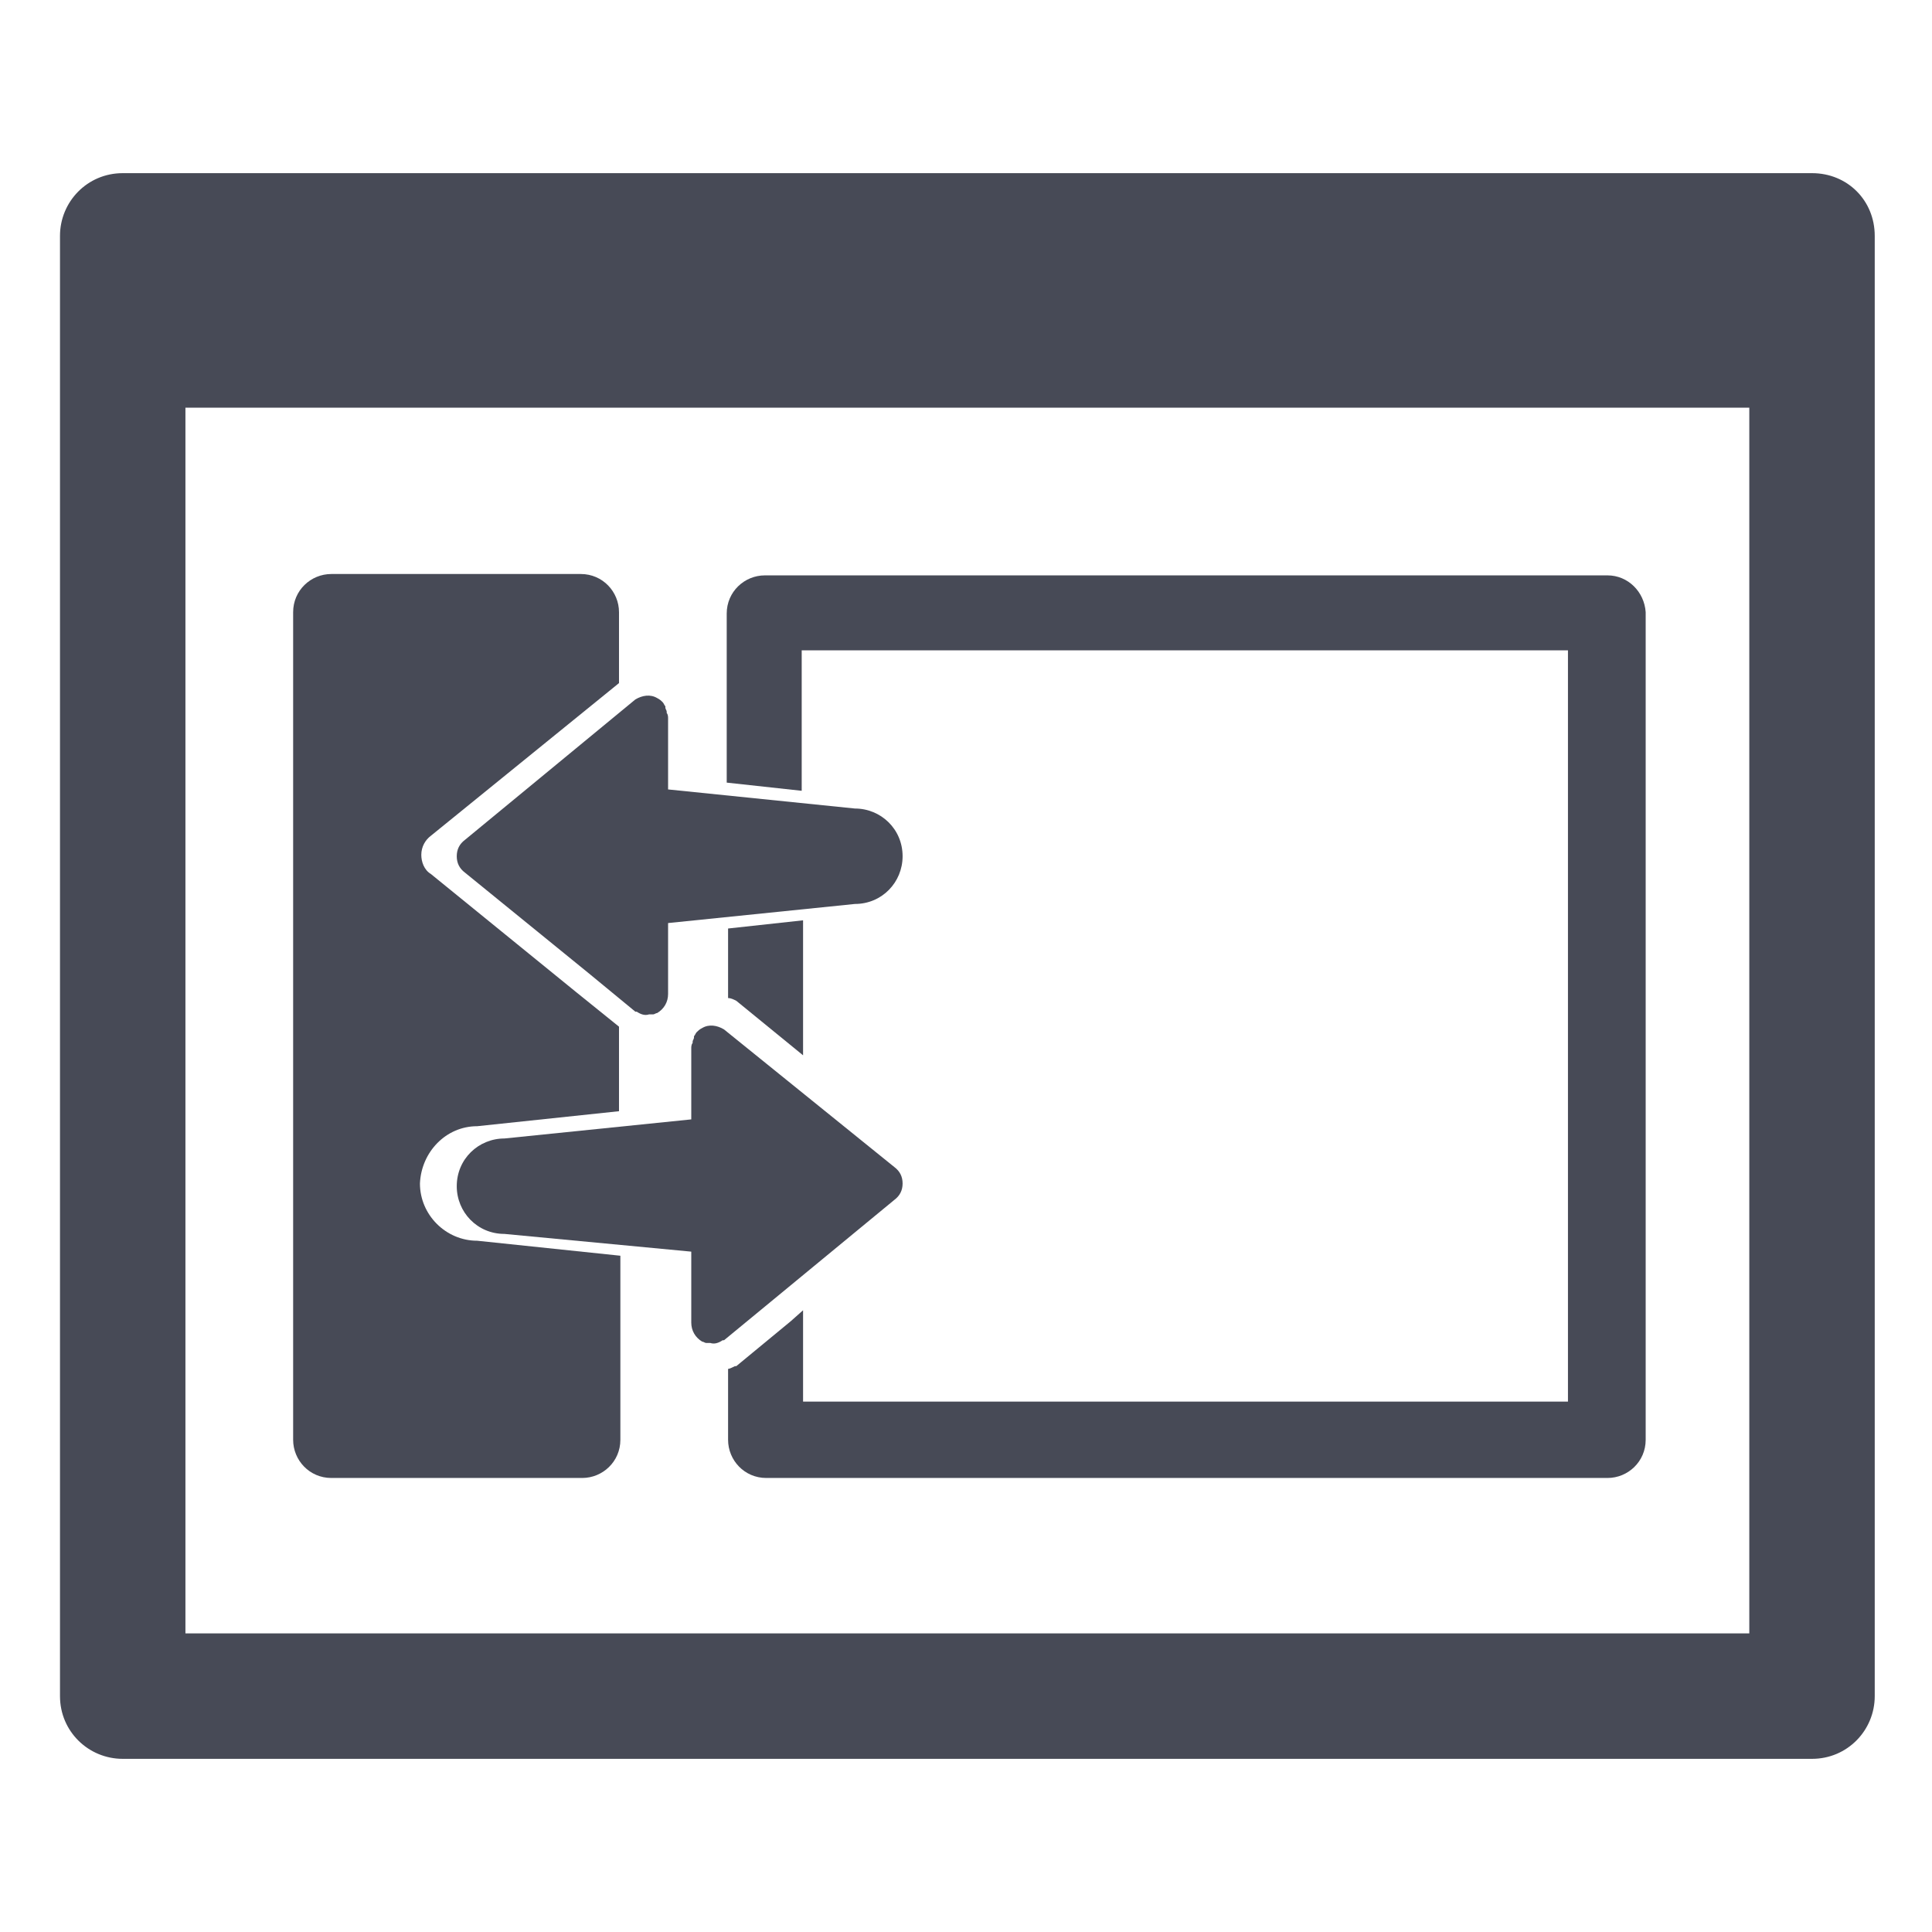
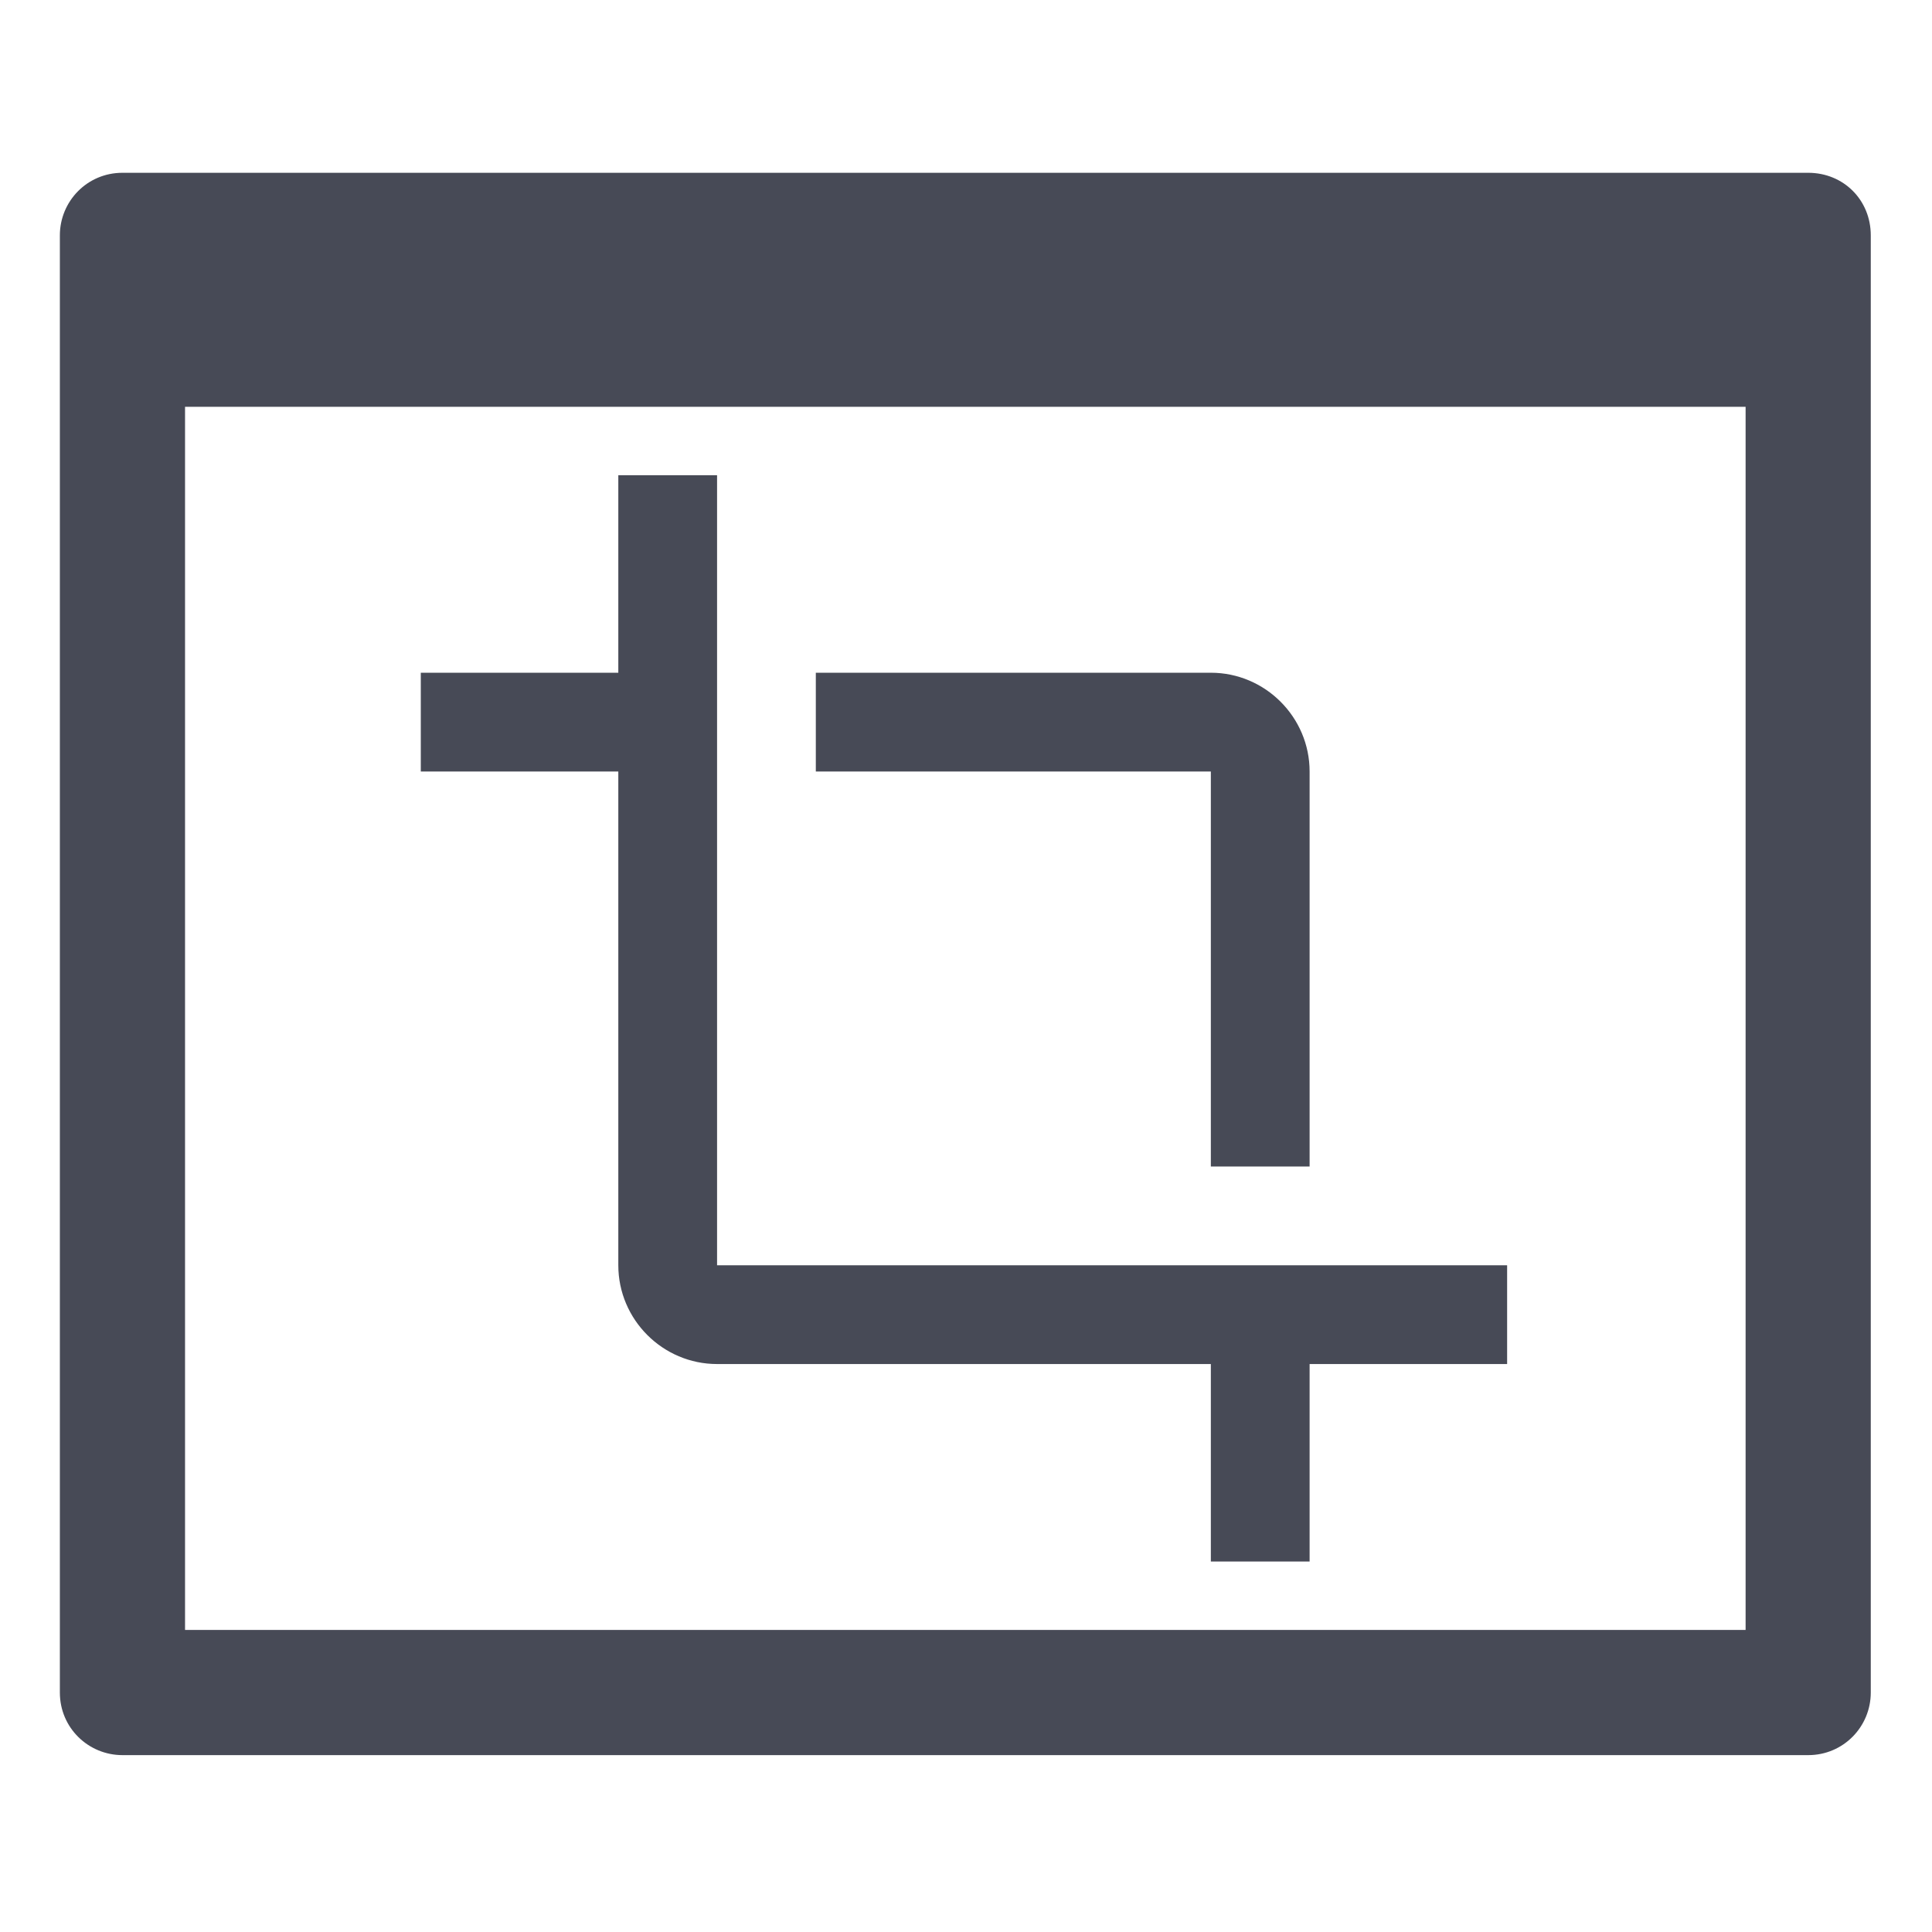
- <svg xmlns="http://www.w3.org/2000/svg" version="1.1" id="Ebene_1" x="0px" y="0px" viewBox="0 0 141.7 141.7" enable-background="new 0 0 141.7 141.7" xml:space="preserve">
-   <path fill="#474A56" d="M132.9,12.7H9c-2.6,0-4.6,2.1-4.6,4.6v107.1c0,2.6,2.1,4.6,4.6,4.6h123.9c2.6,0,4.6-2.1,4.6-4.6V17.3  C137.5,14.7,135.5,12.7,132.9,12.7z M13.6,119.8V29.9h114.7v89.9H13.6z" />
-   <path fill="#474A56" d="M35,82.6l10.4-1.1v-6.2l-3.1-2.5l-10.7-8.7c-0.5-0.3-0.7-0.9-0.7-1.4c0-0.6,0.3-1.1,0.7-1.4l13.8-11.2v-5.2  c0-1.5-1.2-2.8-2.8-2.8H24.3c-1.5,0-2.8,1.2-2.8,2.8v60.7c0,1.5,1.2,2.8,2.8,2.8h18.4c1.5,0,2.8-1.2,2.8-2.8V92.1L35,91  c-2.3,0-4.2-1.9-4.2-4.2C30.9,84.5,32.7,82.6,35,82.6z" />
-   <g>
-     <path fill="#474A56" d="M54,73.4l4.9,4v-9.9l-5.5,0.6v4.7v0.4C53.6,73.2,53.8,73.3,54,73.4z" />
-     <path fill="#474A56" d="M117.9,42.2H56.1c-1.5,0-2.8,1.2-2.8,2.8v12.4l5.5,0.6V47.7h56.2v55.1H58.9v-6.7L58,96.9l-4,3.3   c0,0,0,0-0.1,0v0c-0.2,0.1-0.4,0.2-0.5,0.2v5.2c0,1.5,1.2,2.8,2.8,2.8h61.7c1.5,0,2.8-1.2,2.8-2.8V44.9   C120.6,43.4,119.4,42.2,117.9,42.2z" />
-   </g>
-   <path fill="#474A56" d="M43.2,71.4l3.4,2.8c0,0,0,0,0.1,0v0c0.3,0.2,0.6,0.3,0.9,0.2h0c0.1,0,0.2,0,0.3,0c0.1,0,0.2-0.1,0.3-0.1  c0.5-0.3,0.8-0.8,0.8-1.4l0-5.2l13.7-1.4c2,0,3.5-1.6,3.5-3.5c0-2-1.6-3.5-3.5-3.5L49,57.9l0-2.9v-2.3c0-0.1,0-0.3-0.1-0.4  c0,0,0-0.1,0-0.1c0-0.1-0.1-0.2-0.1-0.3c0,0,0-0.1,0-0.1c-0.1-0.1-0.1-0.2-0.2-0.3c0,0,0,0,0,0c-0.1-0.1-0.2-0.2-0.4-0.3  c-0.5-0.3-1.1-0.2-1.6,0.1L34.1,61.6c-0.4,0.3-0.6,0.7-0.6,1.2c0,0.5,0.2,0.9,0.6,1.2L43.2,71.4L43.2,71.4z" />
-   <path fill="#474A56" d="M56.5,95.5l-3.4,2.8c0,0,0,0-0.1,0v0c-0.3,0.2-0.6,0.3-0.9,0.2h0c-0.1,0-0.2,0-0.3,0c-0.1,0-0.2-0.1-0.3-0.1  c-0.5-0.3-0.8-0.8-0.8-1.4l0-5.2L37,90.5c-2,0-3.5-1.6-3.5-3.5c0-2,1.6-3.5,3.5-3.5l13.7-1.4l0-2.9v-2.3c0-0.1,0-0.3,0.1-0.4  c0,0,0-0.1,0-0.1c0-0.1,0.1-0.2,0.1-0.3c0,0,0-0.1,0-0.1c0.1-0.1,0.1-0.2,0.2-0.3c0,0,0,0,0,0c0.1-0.1,0.2-0.2,0.4-0.3  c0.5-0.3,1.1-0.2,1.6,0.1l12.5,10.1c0.4,0.3,0.6,0.7,0.6,1.2c0,0.5-0.2,0.9-0.6,1.2L56.5,95.5L56.5,95.5z" />
+ <svg xmlns="http://www.w3.org/2000/svg" width="100%" height="100%" viewBox="0 0 142 142" version="1.1" xml:space="preserve" style="fill-rule:evenodd;clip-rule:evenodd;stroke-linejoin:round;stroke-miterlimit:1.414;">
+   <path d="M132.9,12.7l-123.9,0c-2.6,0 -4.6,2.1 -4.6,4.6l0,107.1c0,2.6 2.1,4.6 4.6,4.6l123.9,0c2.6,0 4.6,-2.1 4.6,-4.6l0,-107.1c0,-2.6 -2,-4.6 -4.6,-4.6Zm-119.3,107.1l0,-89.9l114.7,0l0,89.9l-114.7,0l0,0Z" style="fill:#474a56;fill-rule:nonzero;" />
+   <path d="M88.996,85.738l7.259,0l0,-29.034c0,-3.993 -3.266,-7.259 -7.259,-7.259l-29.034,0l0,7.259l29.034,0l0,29.034Zm-36.292,7.258l0,-58.068l-7.259,0l0,14.517l-14.517,0l0,7.259l14.517,0l0,36.292c0,3.993 3.266,7.259 7.259,7.259l36.292,0l0,14.517l7.259,0l0,-14.517l14.517,0l0,-7.259l-58.068,0Z" style="fill:#474a56;fill-rule:nonzero;" />
</svg>
